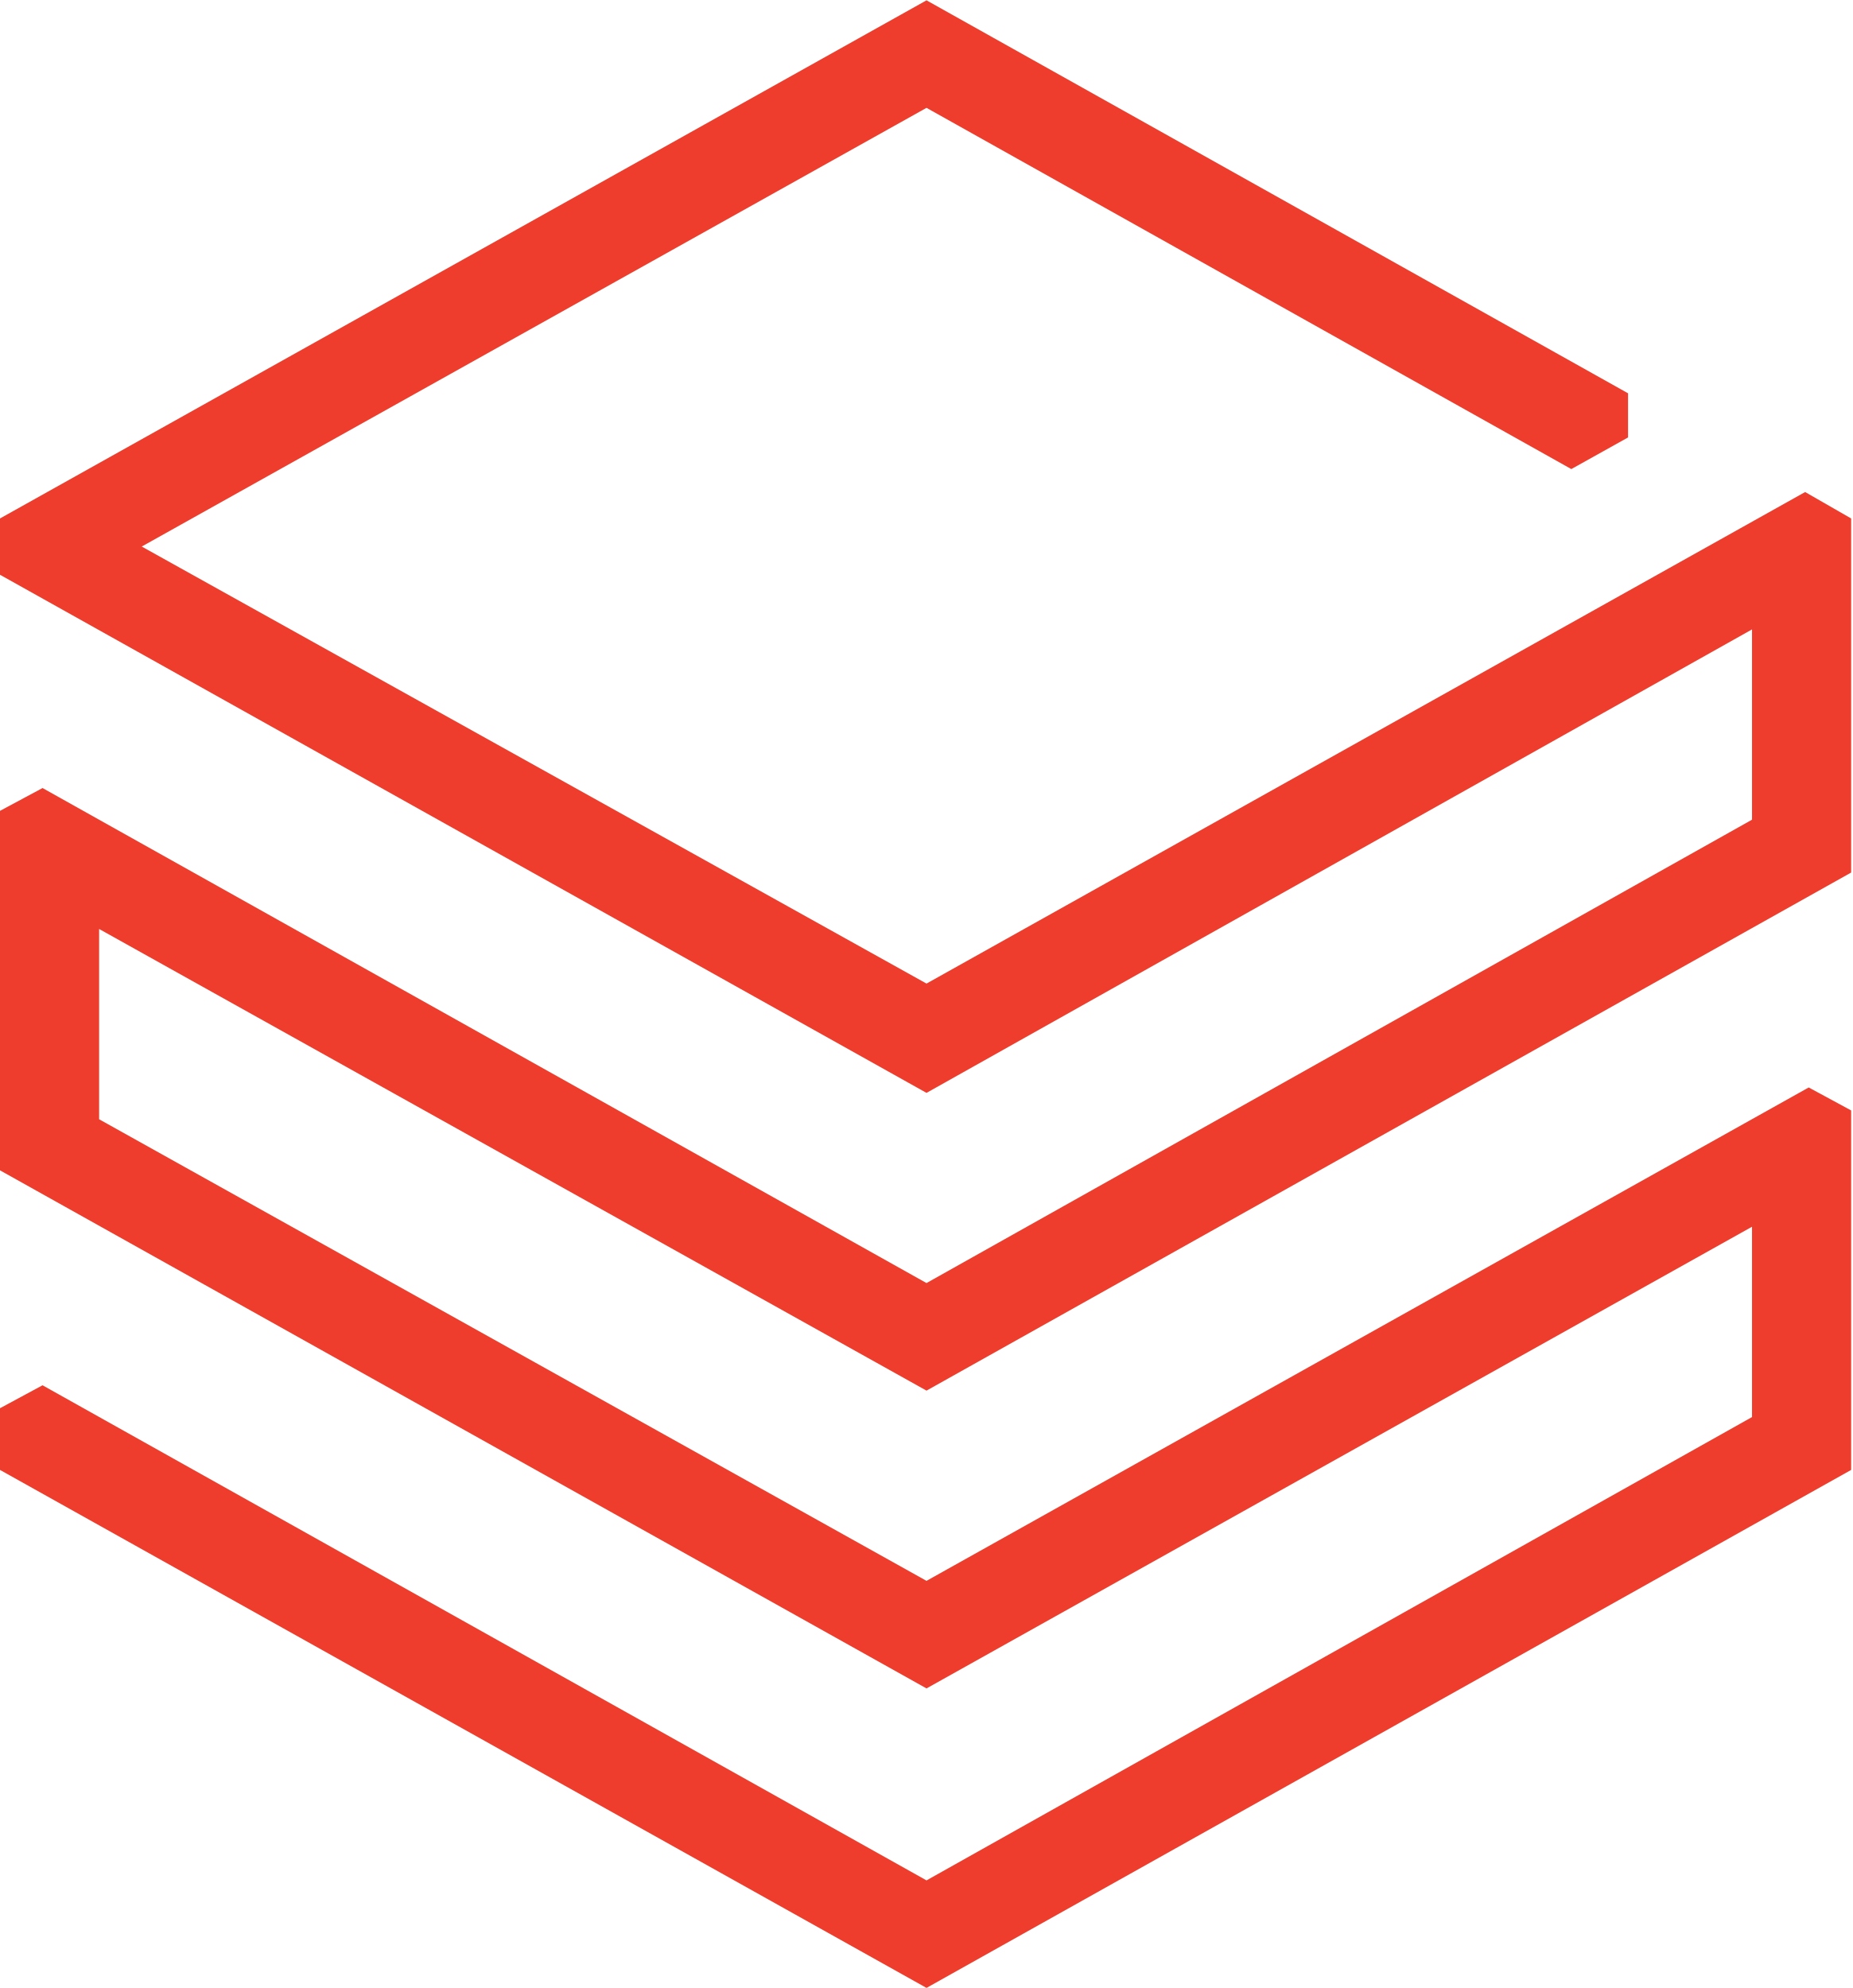
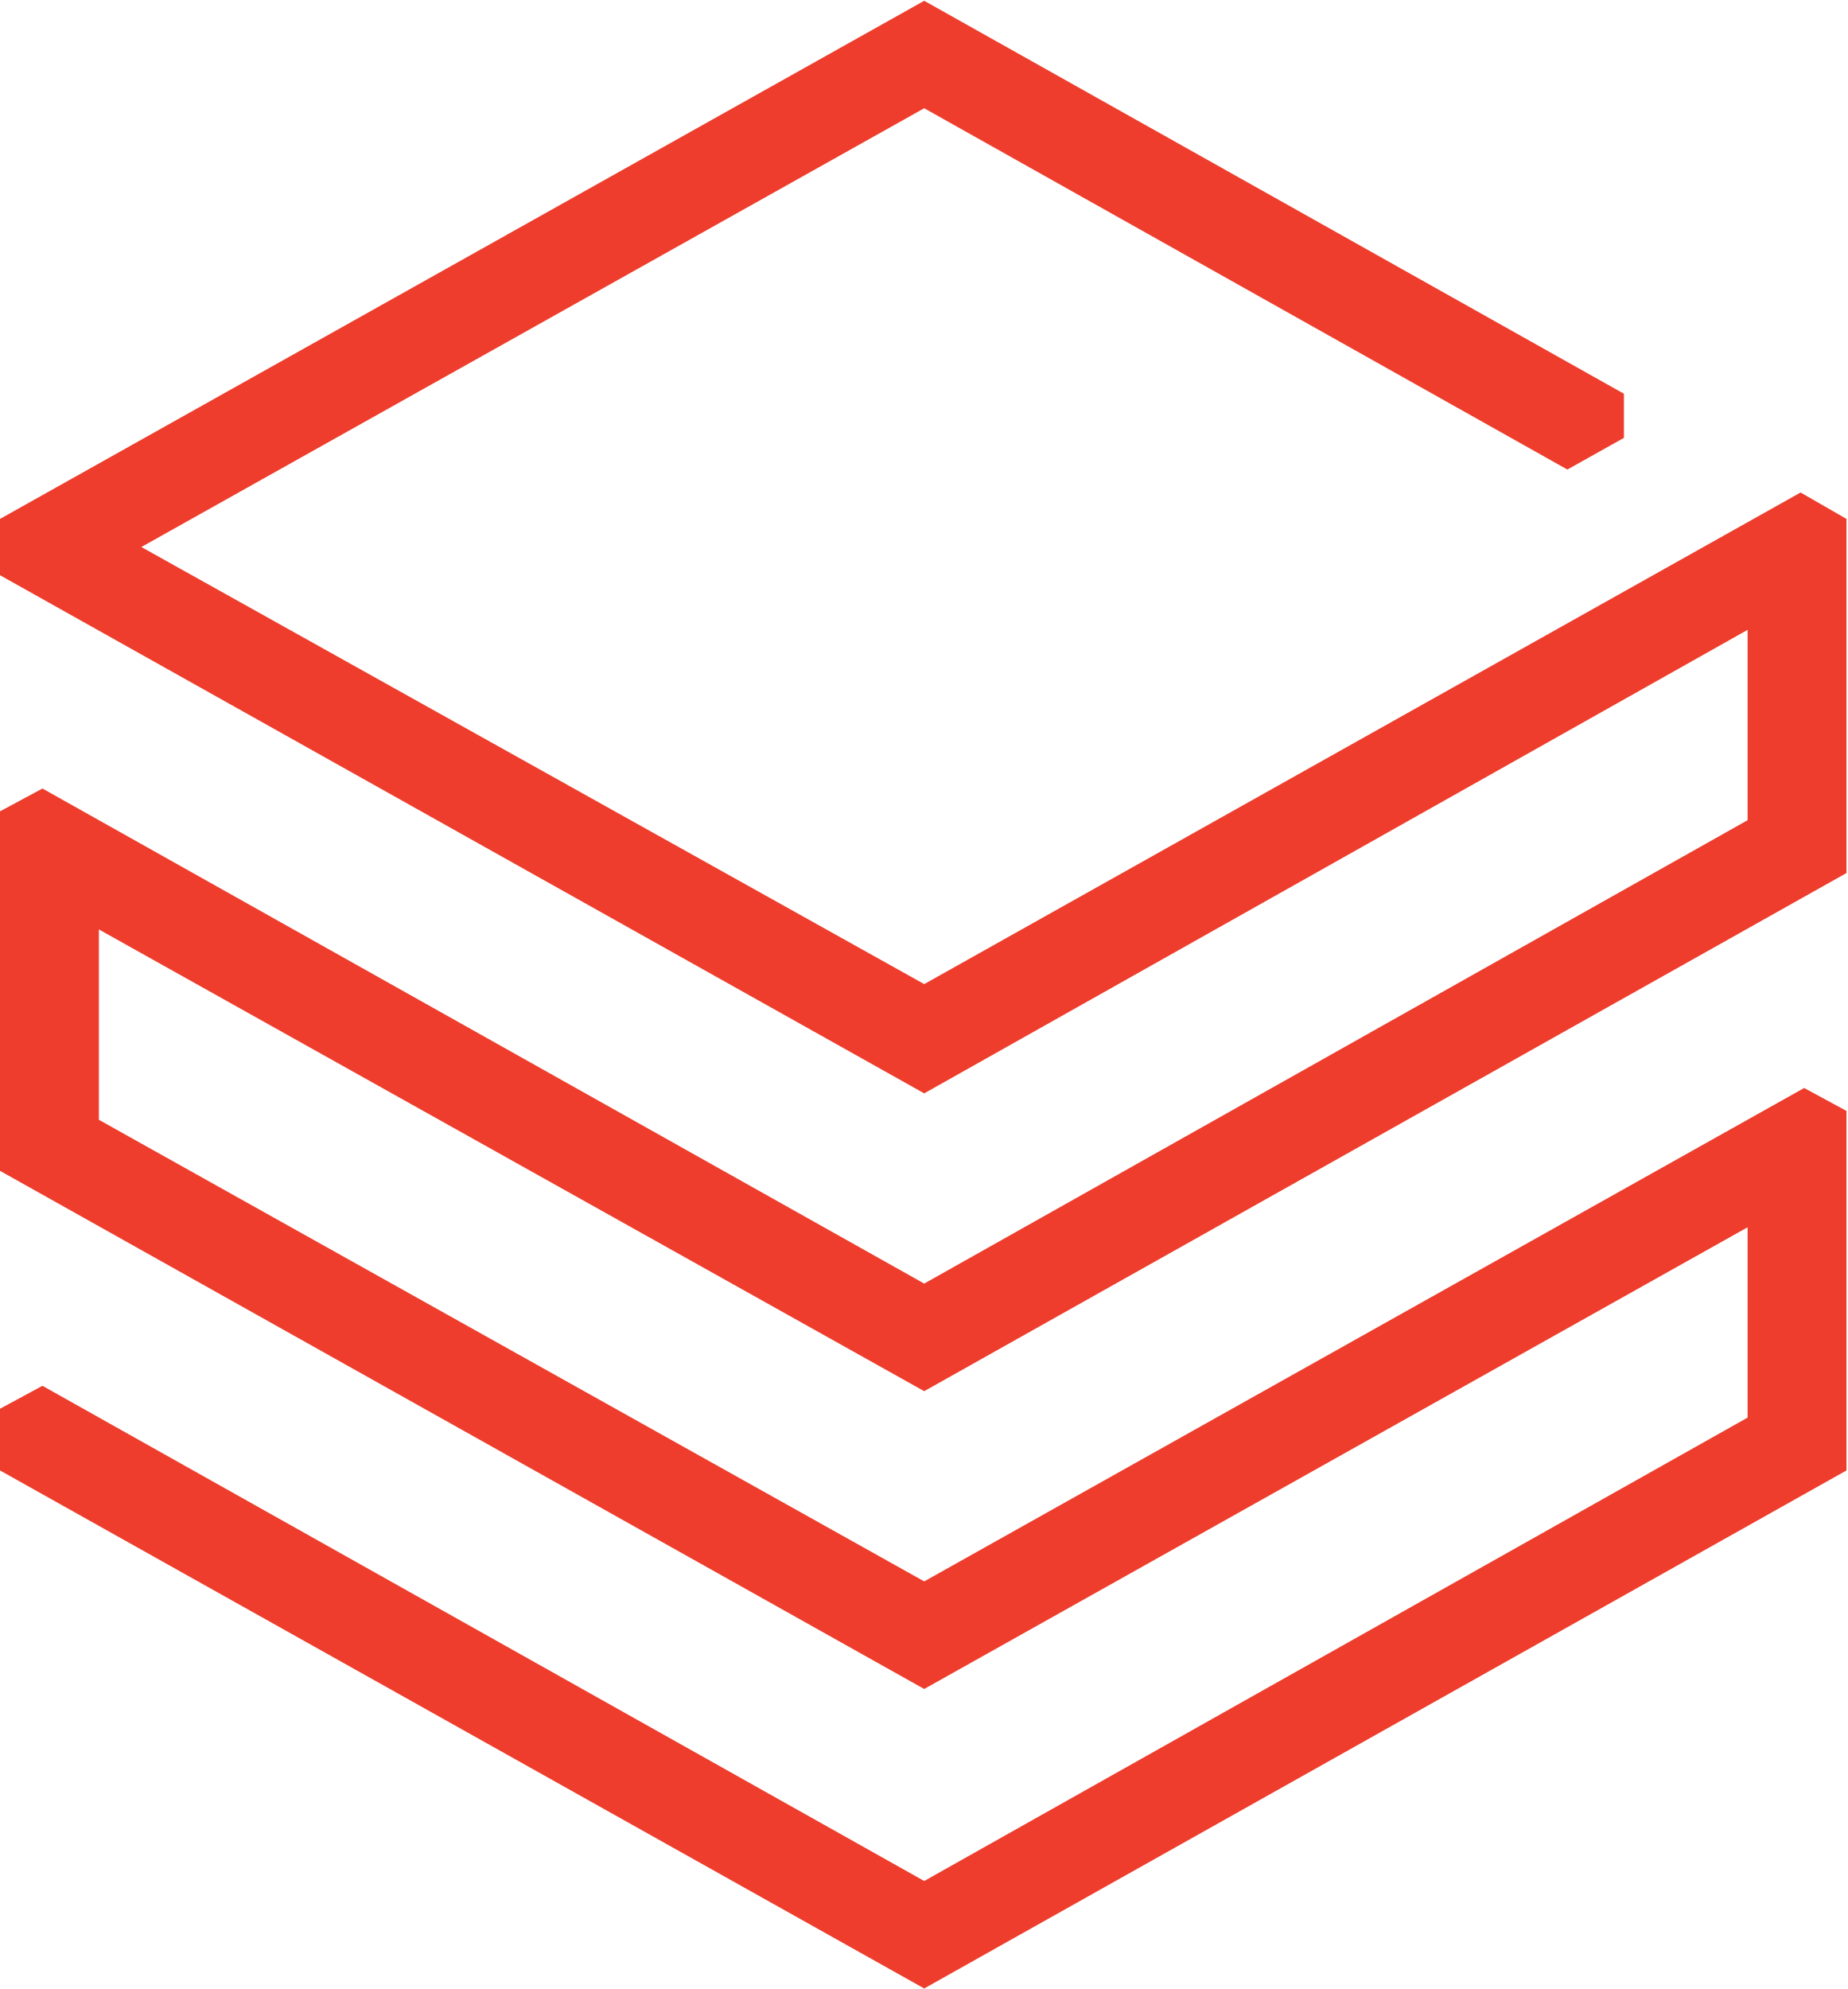
- <svg xmlns="http://www.w3.org/2000/svg" width="150px" height="161px" viewBox="0 0 150 161" version="1.1">
+ <svg xmlns="http://www.w3.org/2000/svg" width="1545px" height="1663px" viewBox="0 0 1159 1247" version="1.1">
  <g id="surface1">
-     <path style=" stroke:none;fill-rule:nonzero;fill:rgb(93.333%,23.922%,17.255%);fill-opacity:1;" d="M 141.875 66.383 L 75.027 103.91 L 3.445 63.82 L 0 65.668 L 0 94.781 L 75.027 136.738 L 141.875 99.348 L 141.875 114.762 L 75.027 152.285 L 3.445 112.188 L 0 114.047 L 0 119.043 L 75.027 160.992 L 149.902 119.043 L 149.902 89.93 L 146.465 88.07 L 75.027 128.027 L 8.027 90.645 L 8.027 75.234 L 75.027 112.621 L 149.902 70.664 L 149.902 41.988 L 146.176 39.848 L 75.027 79.656 L 11.477 44.262 L 75.027 8.734 L 127.242 37.988 L 131.836 35.426 L 131.836 31.852 L 75.027 0.027 L 0 41.988 L 0 46.547 L 75.027 88.508 L 141.875 50.973 Z M 141.875 66.383 " />
+     <path style=" stroke:none;fill-rule:nonzero;fill:rgb(93.333%,23.922%,17.255%);fill-opacity:1;" d="M 1096.211 514.172 L 579.727 804.812 L 26.629 494.301 L 0 508.621 L 0 734.102 L 579.727 1059.086 L 1096.211 769.496 L 1096.211 888.871 L 579.727 1179.512 L 26.629 868.926 L 0 883.324 L 0 922.016 L 579.727 1246.926 L 1158.25 922.016 L 1158.25 696.535 L 1131.695 682.137 L 579.727 991.602 L 62.039 702.086 L 62.039 582.707 L 579.727 872.301 L 1158.25 547.316 L 1158.25 325.211 L 1129.445 308.637 L 579.727 616.977 L 88.668 342.832 L 579.727 67.637 L 983.16 294.242 L 1018.645 274.371 L 1018.645 246.699 L 579.727 0.227 L 0 325.211 L 0 360.527 L 579.727 685.512 L 1096.211 394.797 Z M 1096.211 514.172 " />
  </g>
</svg>
